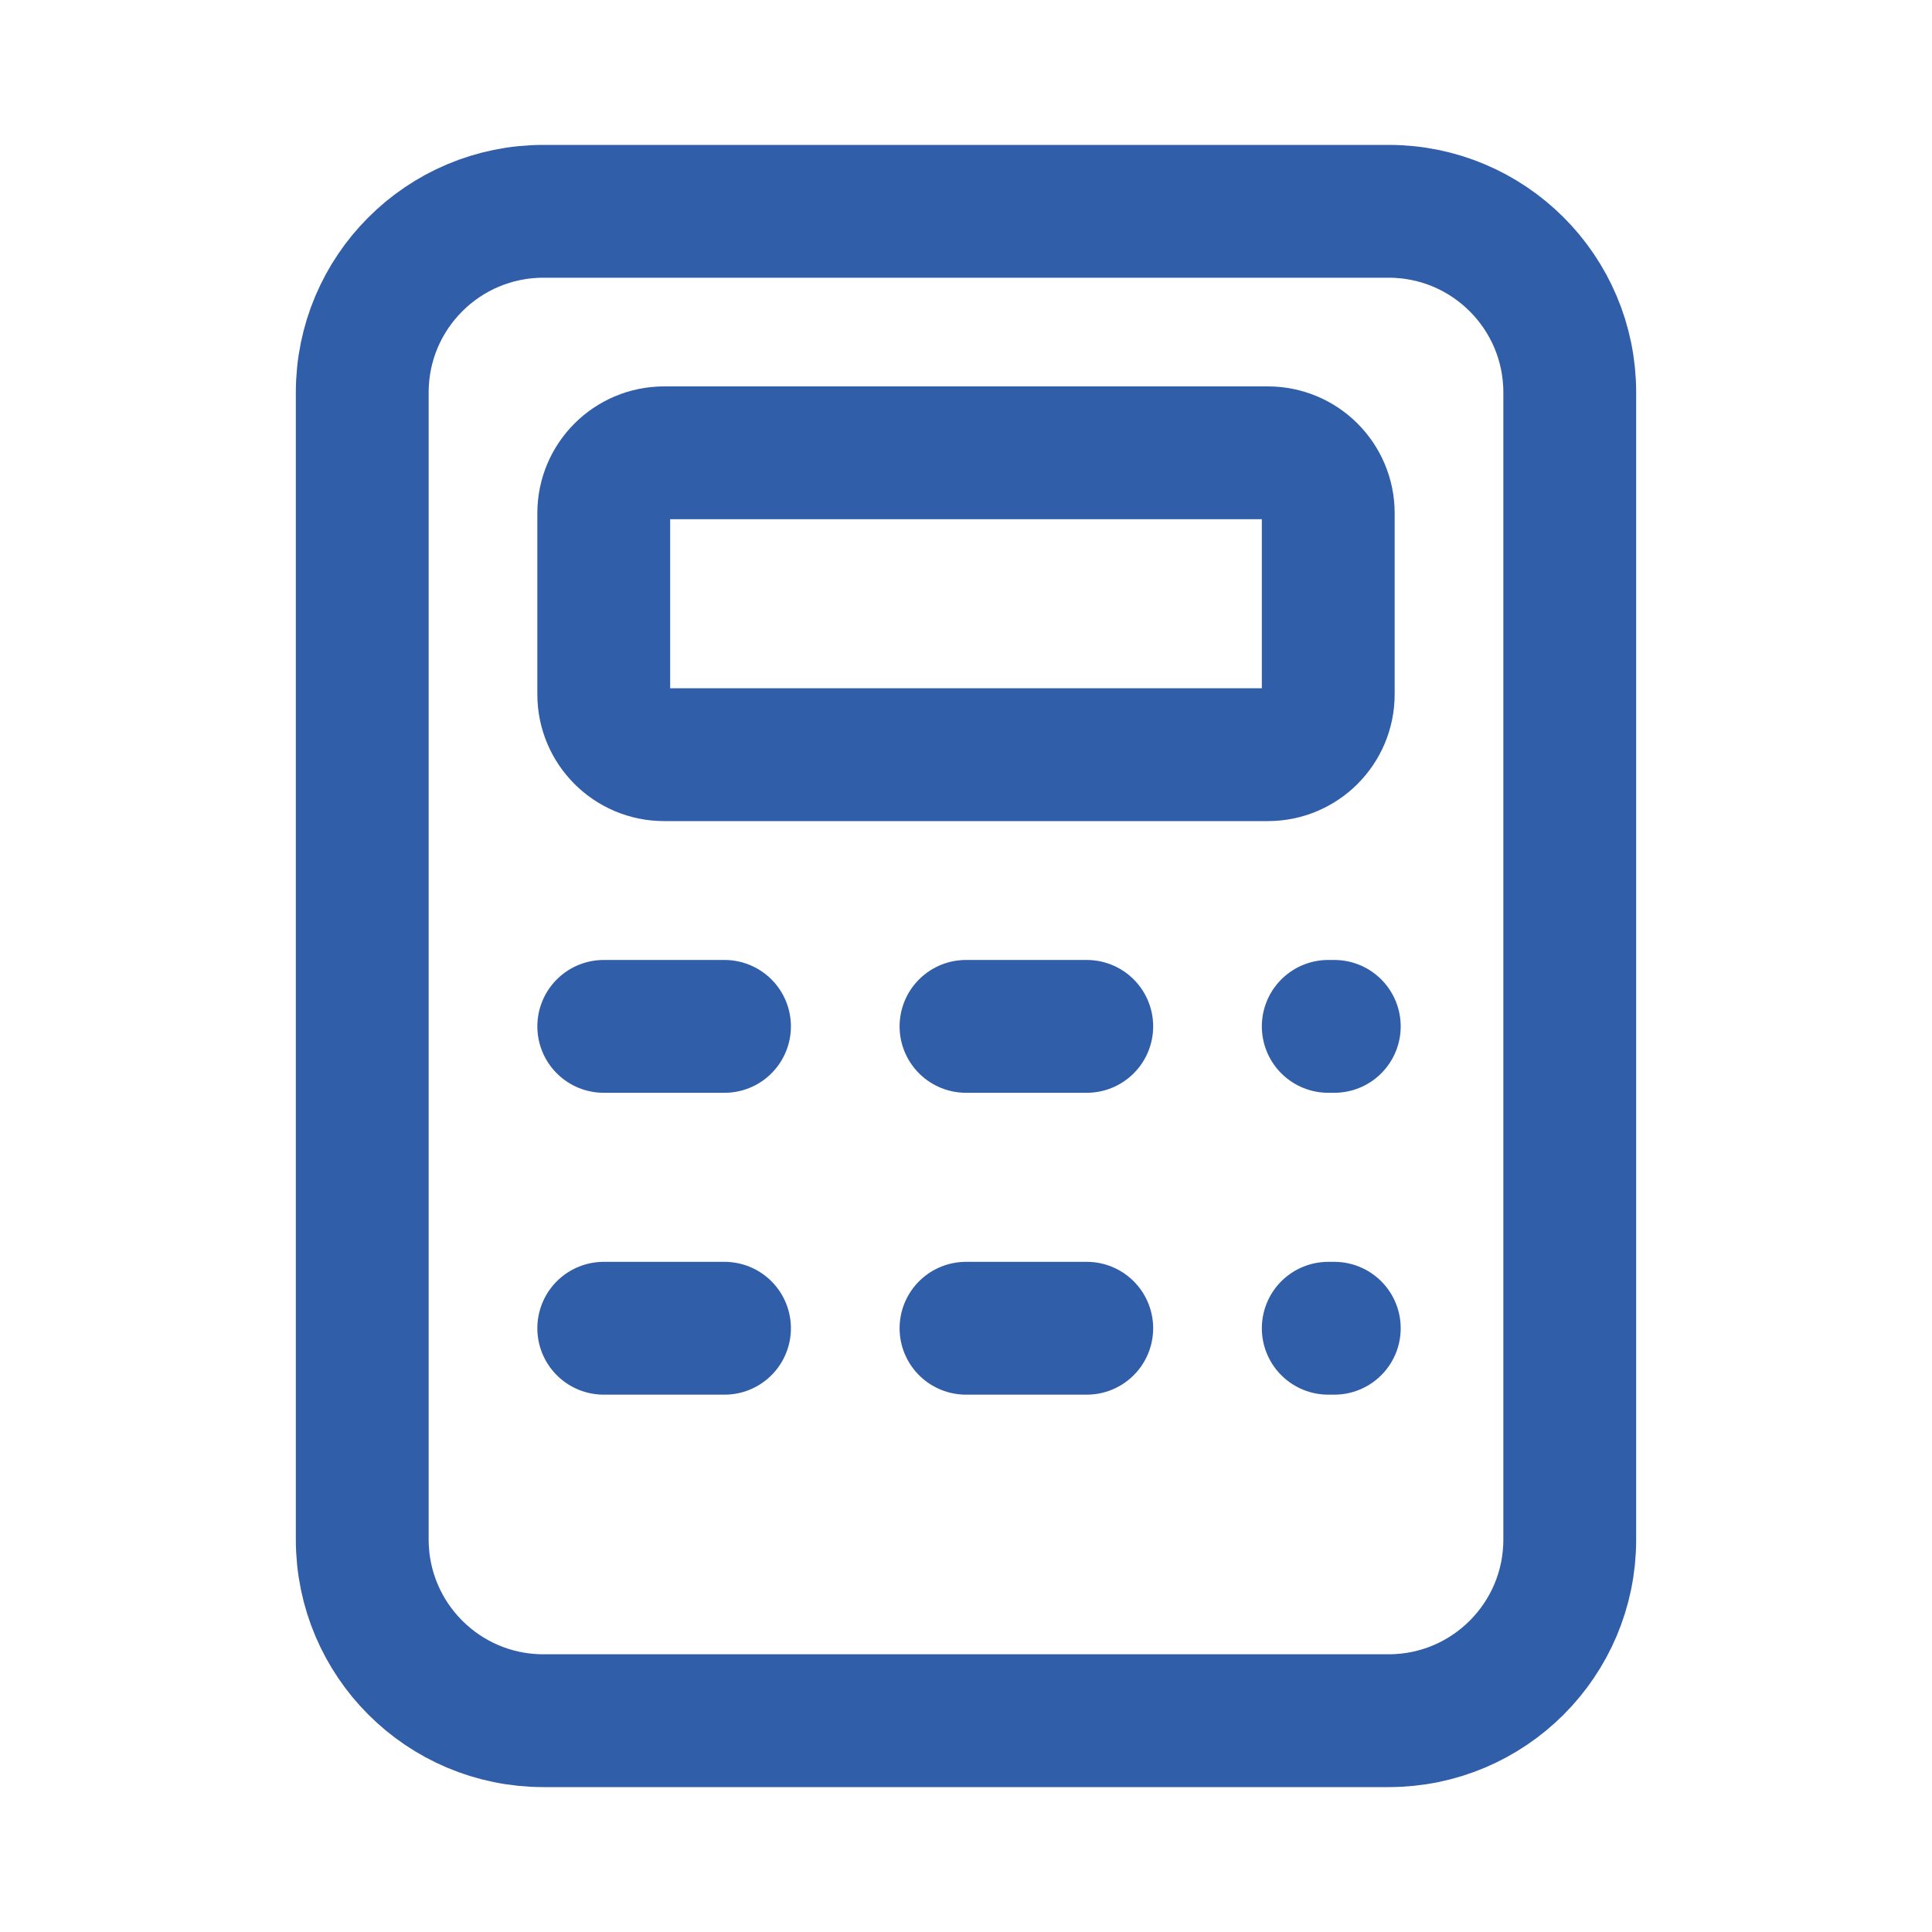
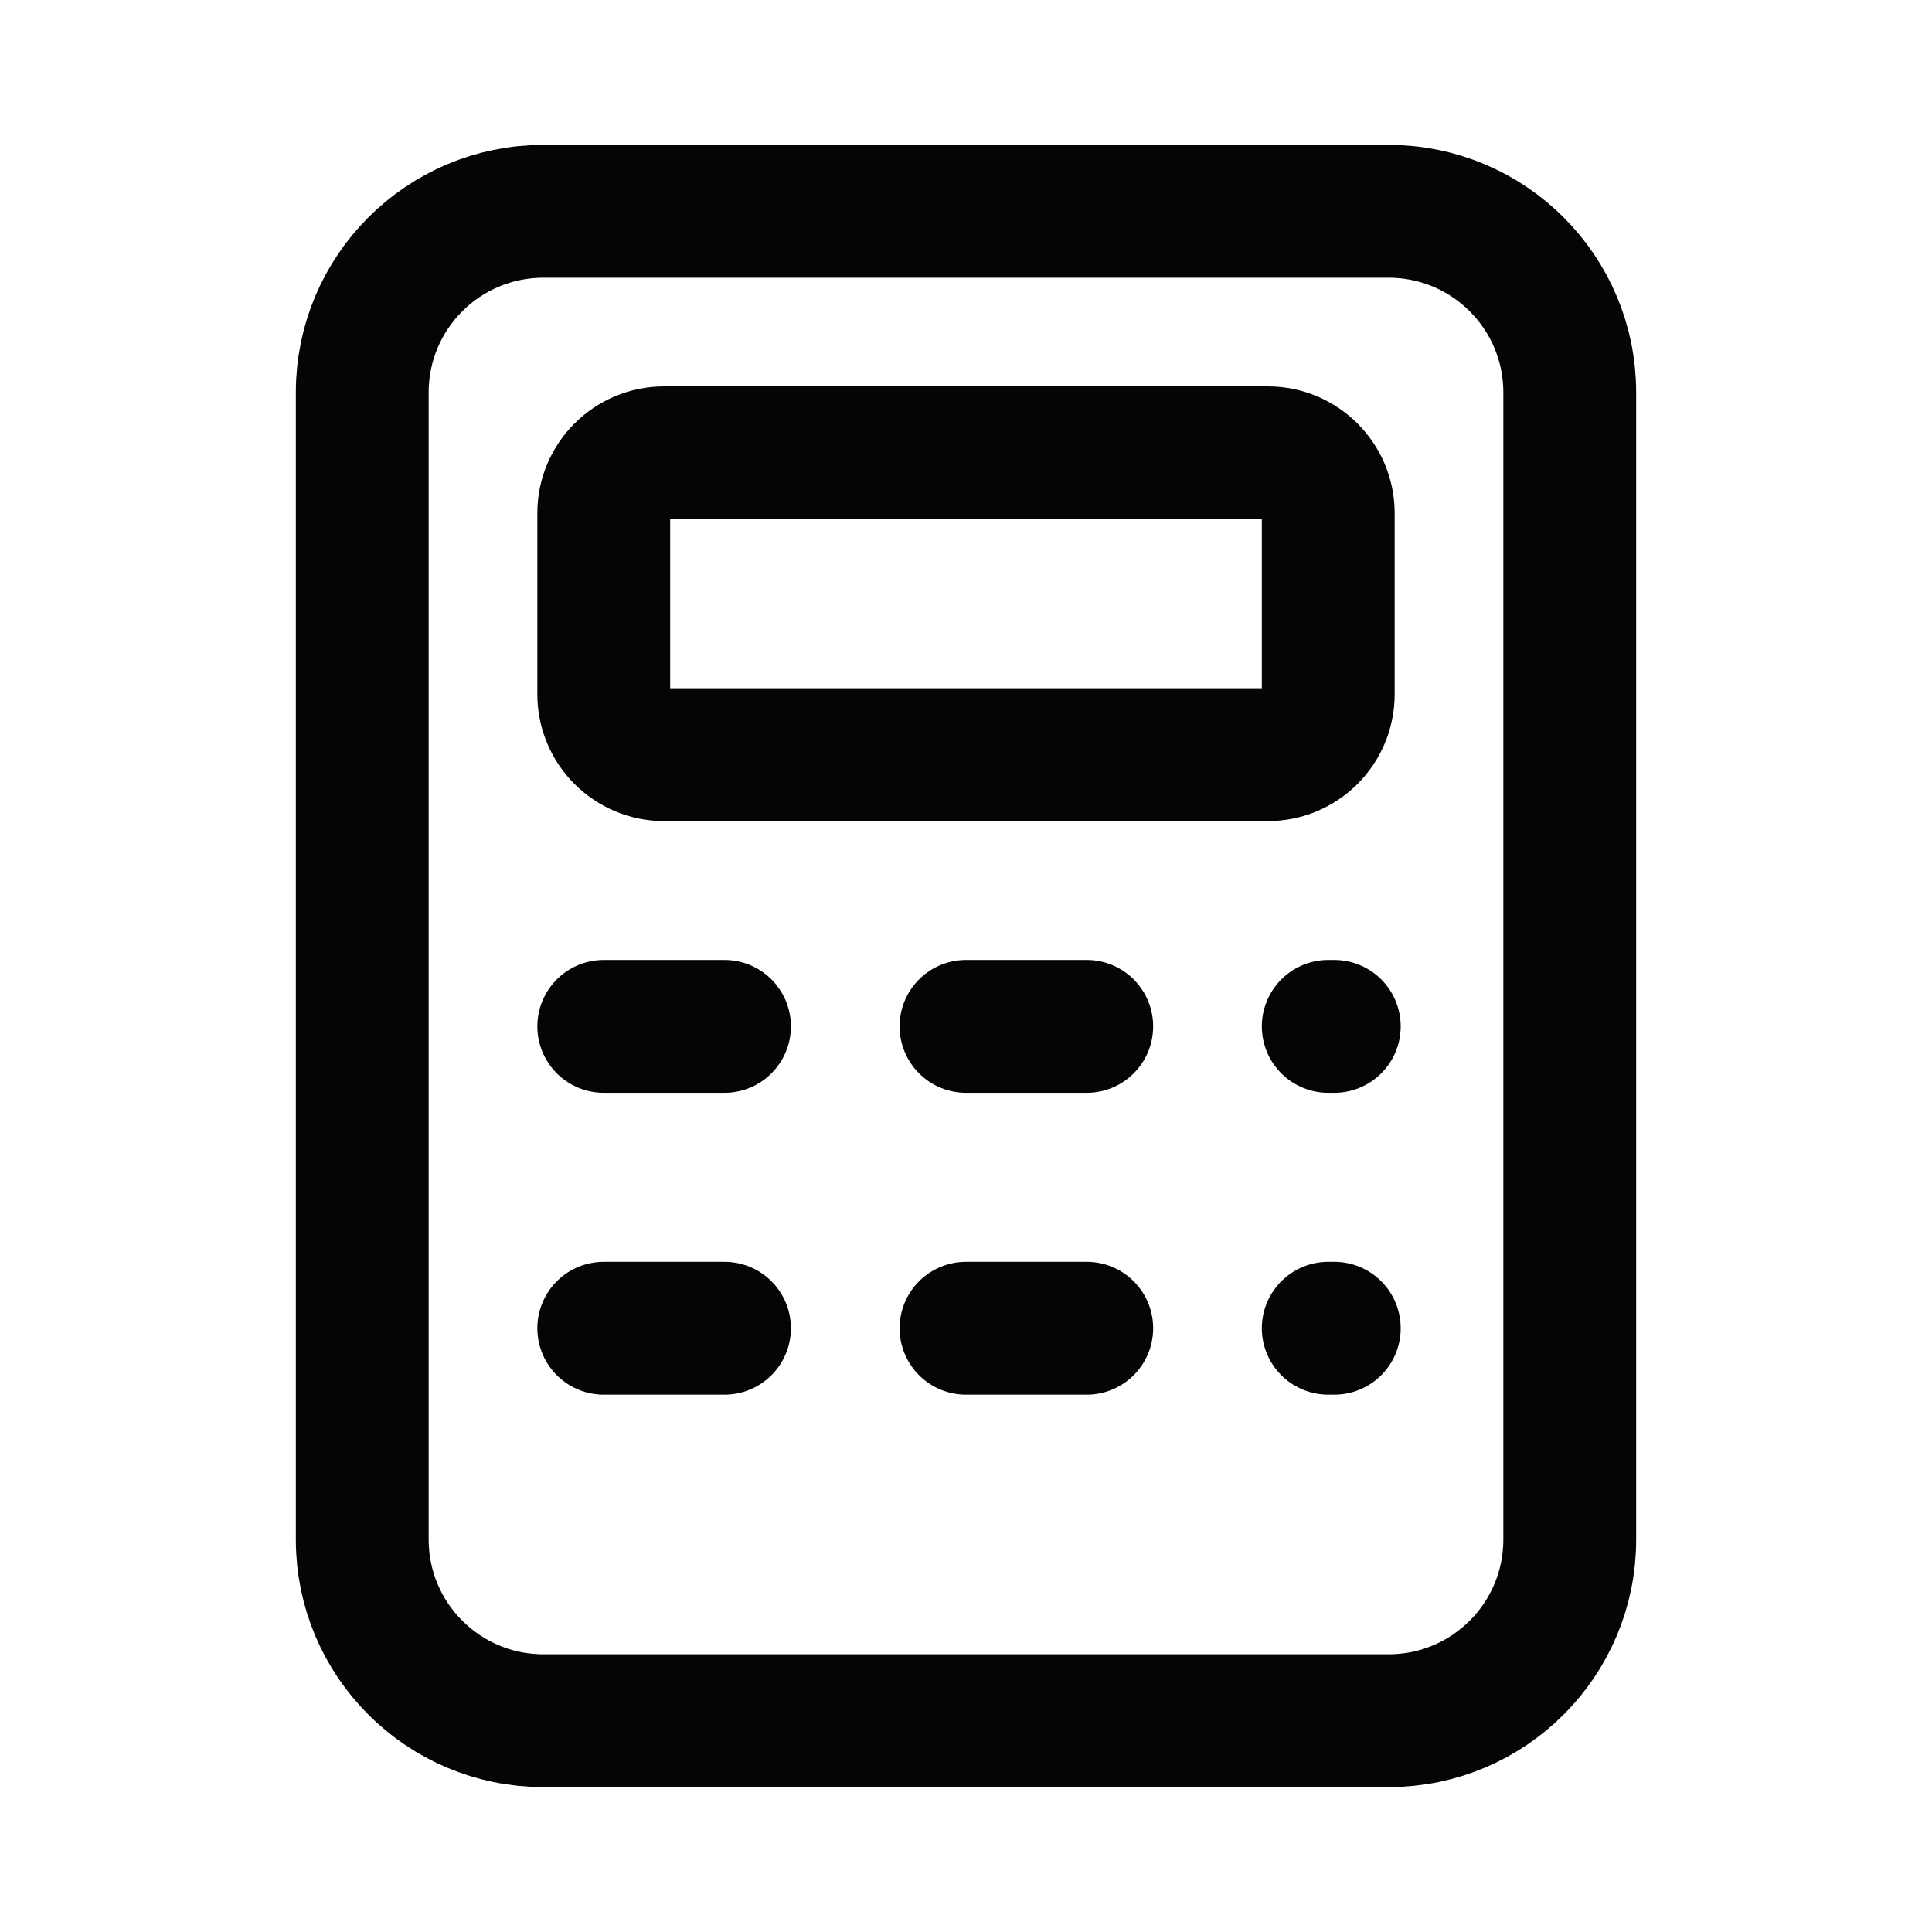
<svg xmlns="http://www.w3.org/2000/svg" viewBox="0 0 32 32" fill="none">
-   <rect x="6" y="3.5" width="20" height="25" rx="3" stroke="#315EA8" stroke-width="2.2" />
-   <rect x="10" y="7.5" width="12" height="5" rx="1" stroke="#315EA8" stroke-width="2.2" />
-   <path d="M10 17h2M16 17h2M22 17h.1M10 22h2M16 22h2M22 22h.1" stroke="#315EA8" stroke-width="2.2" stroke-linecap="round" />
+   <rect x="6" y="3.5" width="20" height="25" rx="3" stroke="#050505" stroke-width="2.2" />
+   <rect x="10" y="7.5" width="12" height="5" rx="1" stroke="#050505" stroke-width="2.2" />
+   <path d="M10 17h2M16 17h2M22 17h.1M10 22h2M16 22h2M22 22h.1" stroke="#050505" stroke-width="2.2" stroke-linecap="round" />
</svg>
